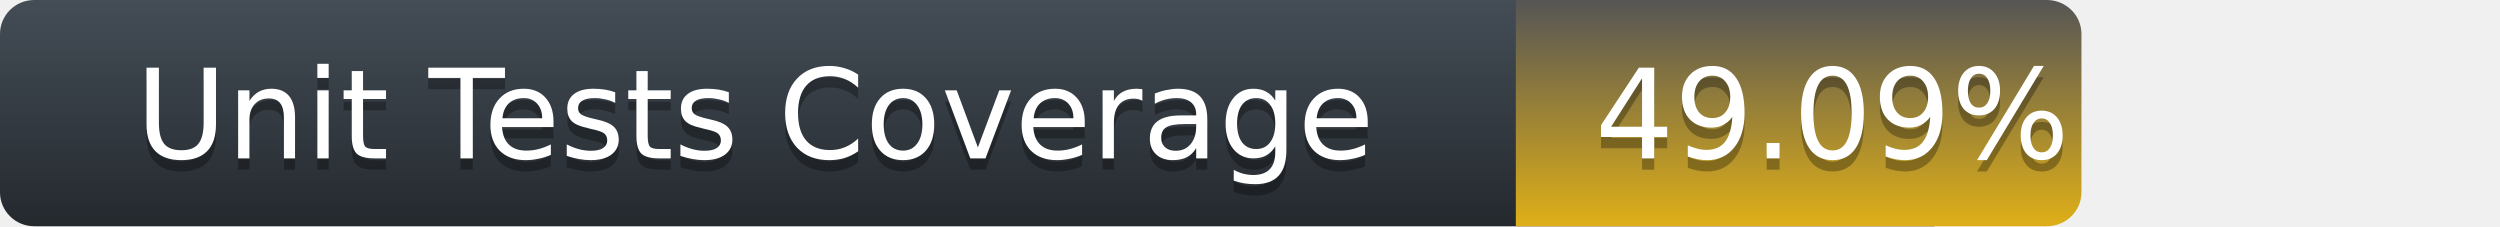
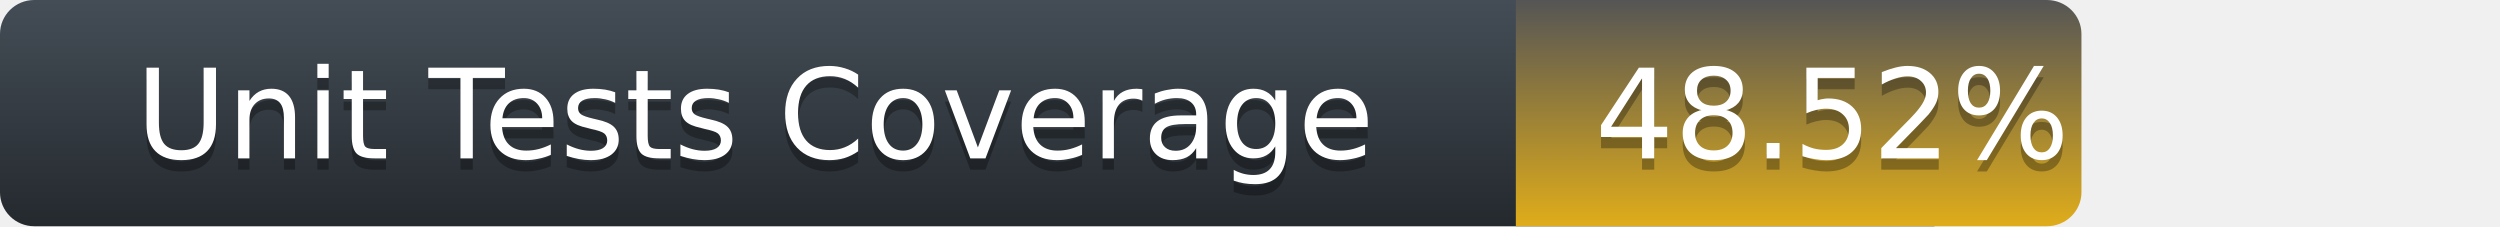
<svg xmlns="http://www.w3.org/2000/svg" width="221" height="20">
  <defs>
    <linearGradient id="title-fill" x1="50%" y1="0%" x2="50%" y2="100%">
      <stop stop-color="#444D56" offset="0%" />
      <stop stop-color="#24292E" offset="100%" />
    </linearGradient>
    <linearGradient id="coverage-fill" x1="50%" y1="0%" x2="50%" y2="100%">
      <stop stop-color="#555" offset="0%" />
-       <stop stop-color="#dfaf18" offset="100%" />
+       <stop stop-color="#dfac1a" offset="100%" />
    </linearGradient>
  </defs>
  <g fill="none" fill-rule="evenodd">
    <g font-family="'DejaVu Sans',Verdana,Geneva,sans-serif" font-size="11">
      <path d="M0,3 C0,1.343 1.355,0 3.027,0 L171,0 L171,20 L3.027,20 C1.355,20 0,18.657 0,17 L0,3 Z" fill="url(#title-fill)" fill-rule="nonzero" />
      <text fill="#010101" fill-opacity=".3">
        <tspan x="12" y="15" aria-hidden="true">Unit Tests Coverage</tspan>
      </text>
      <text fill="#FFFFFF">
        <tspan x="12" y="14">Unit Tests Coverage</tspan>
      </text>
    </g>
    <g transform="translate(134)" font-family="'DejaVu Sans',Verdana,Geneva,sans-serif" font-size="11">
      <path d="M0 0h46.939C48.629 0 50 1.343 50 3v14c0 1.657-1.37 3-3.061 3H0V0z" fill="url(#coverage-fill)" fill-rule="nonzero" />
      <text fill="#010101" fill-opacity=".3" aria-hidden="true">
-         <tspan x="7" y="15">49.09%</tspan>
+         <tspan x="7" y="15">48.52%</tspan>
      </text>
      <text fill="#FFFFFF">
-         <tspan x="7" y="14">49.09%</tspan>
+         <tspan x="7" y="14">48.52%</tspan>
      </text>
    </g>
  </g>
</svg>
